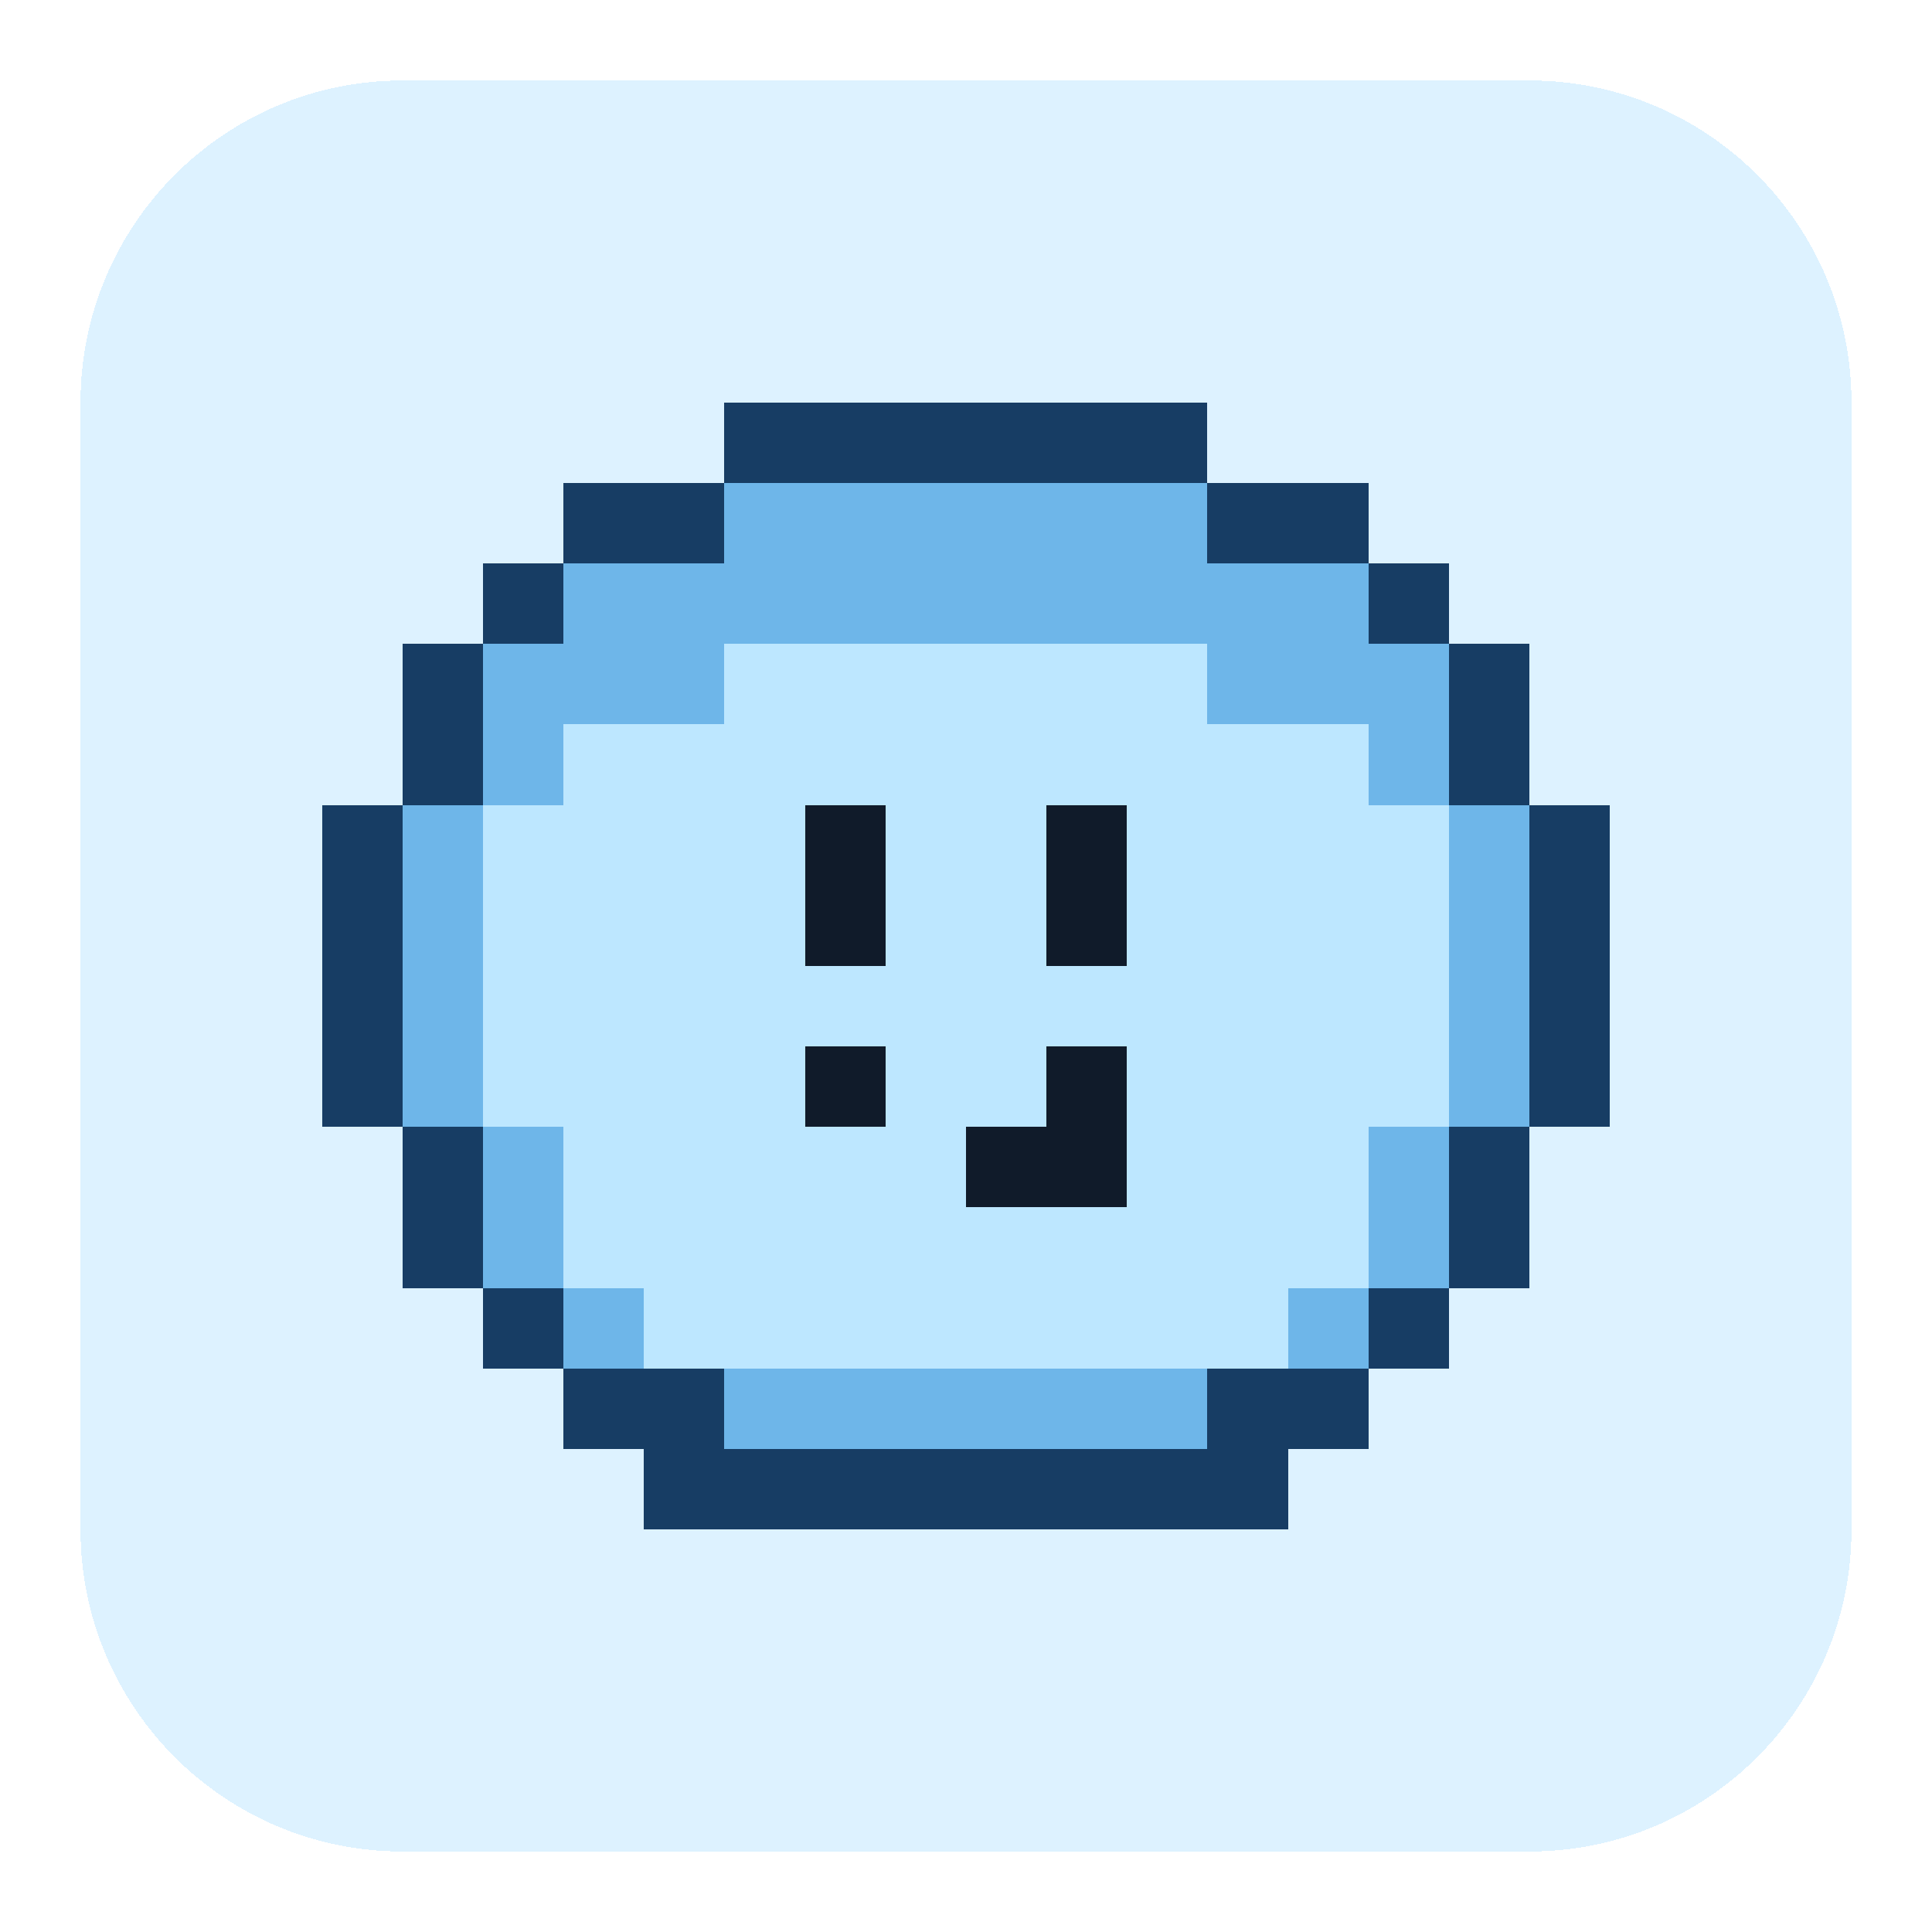
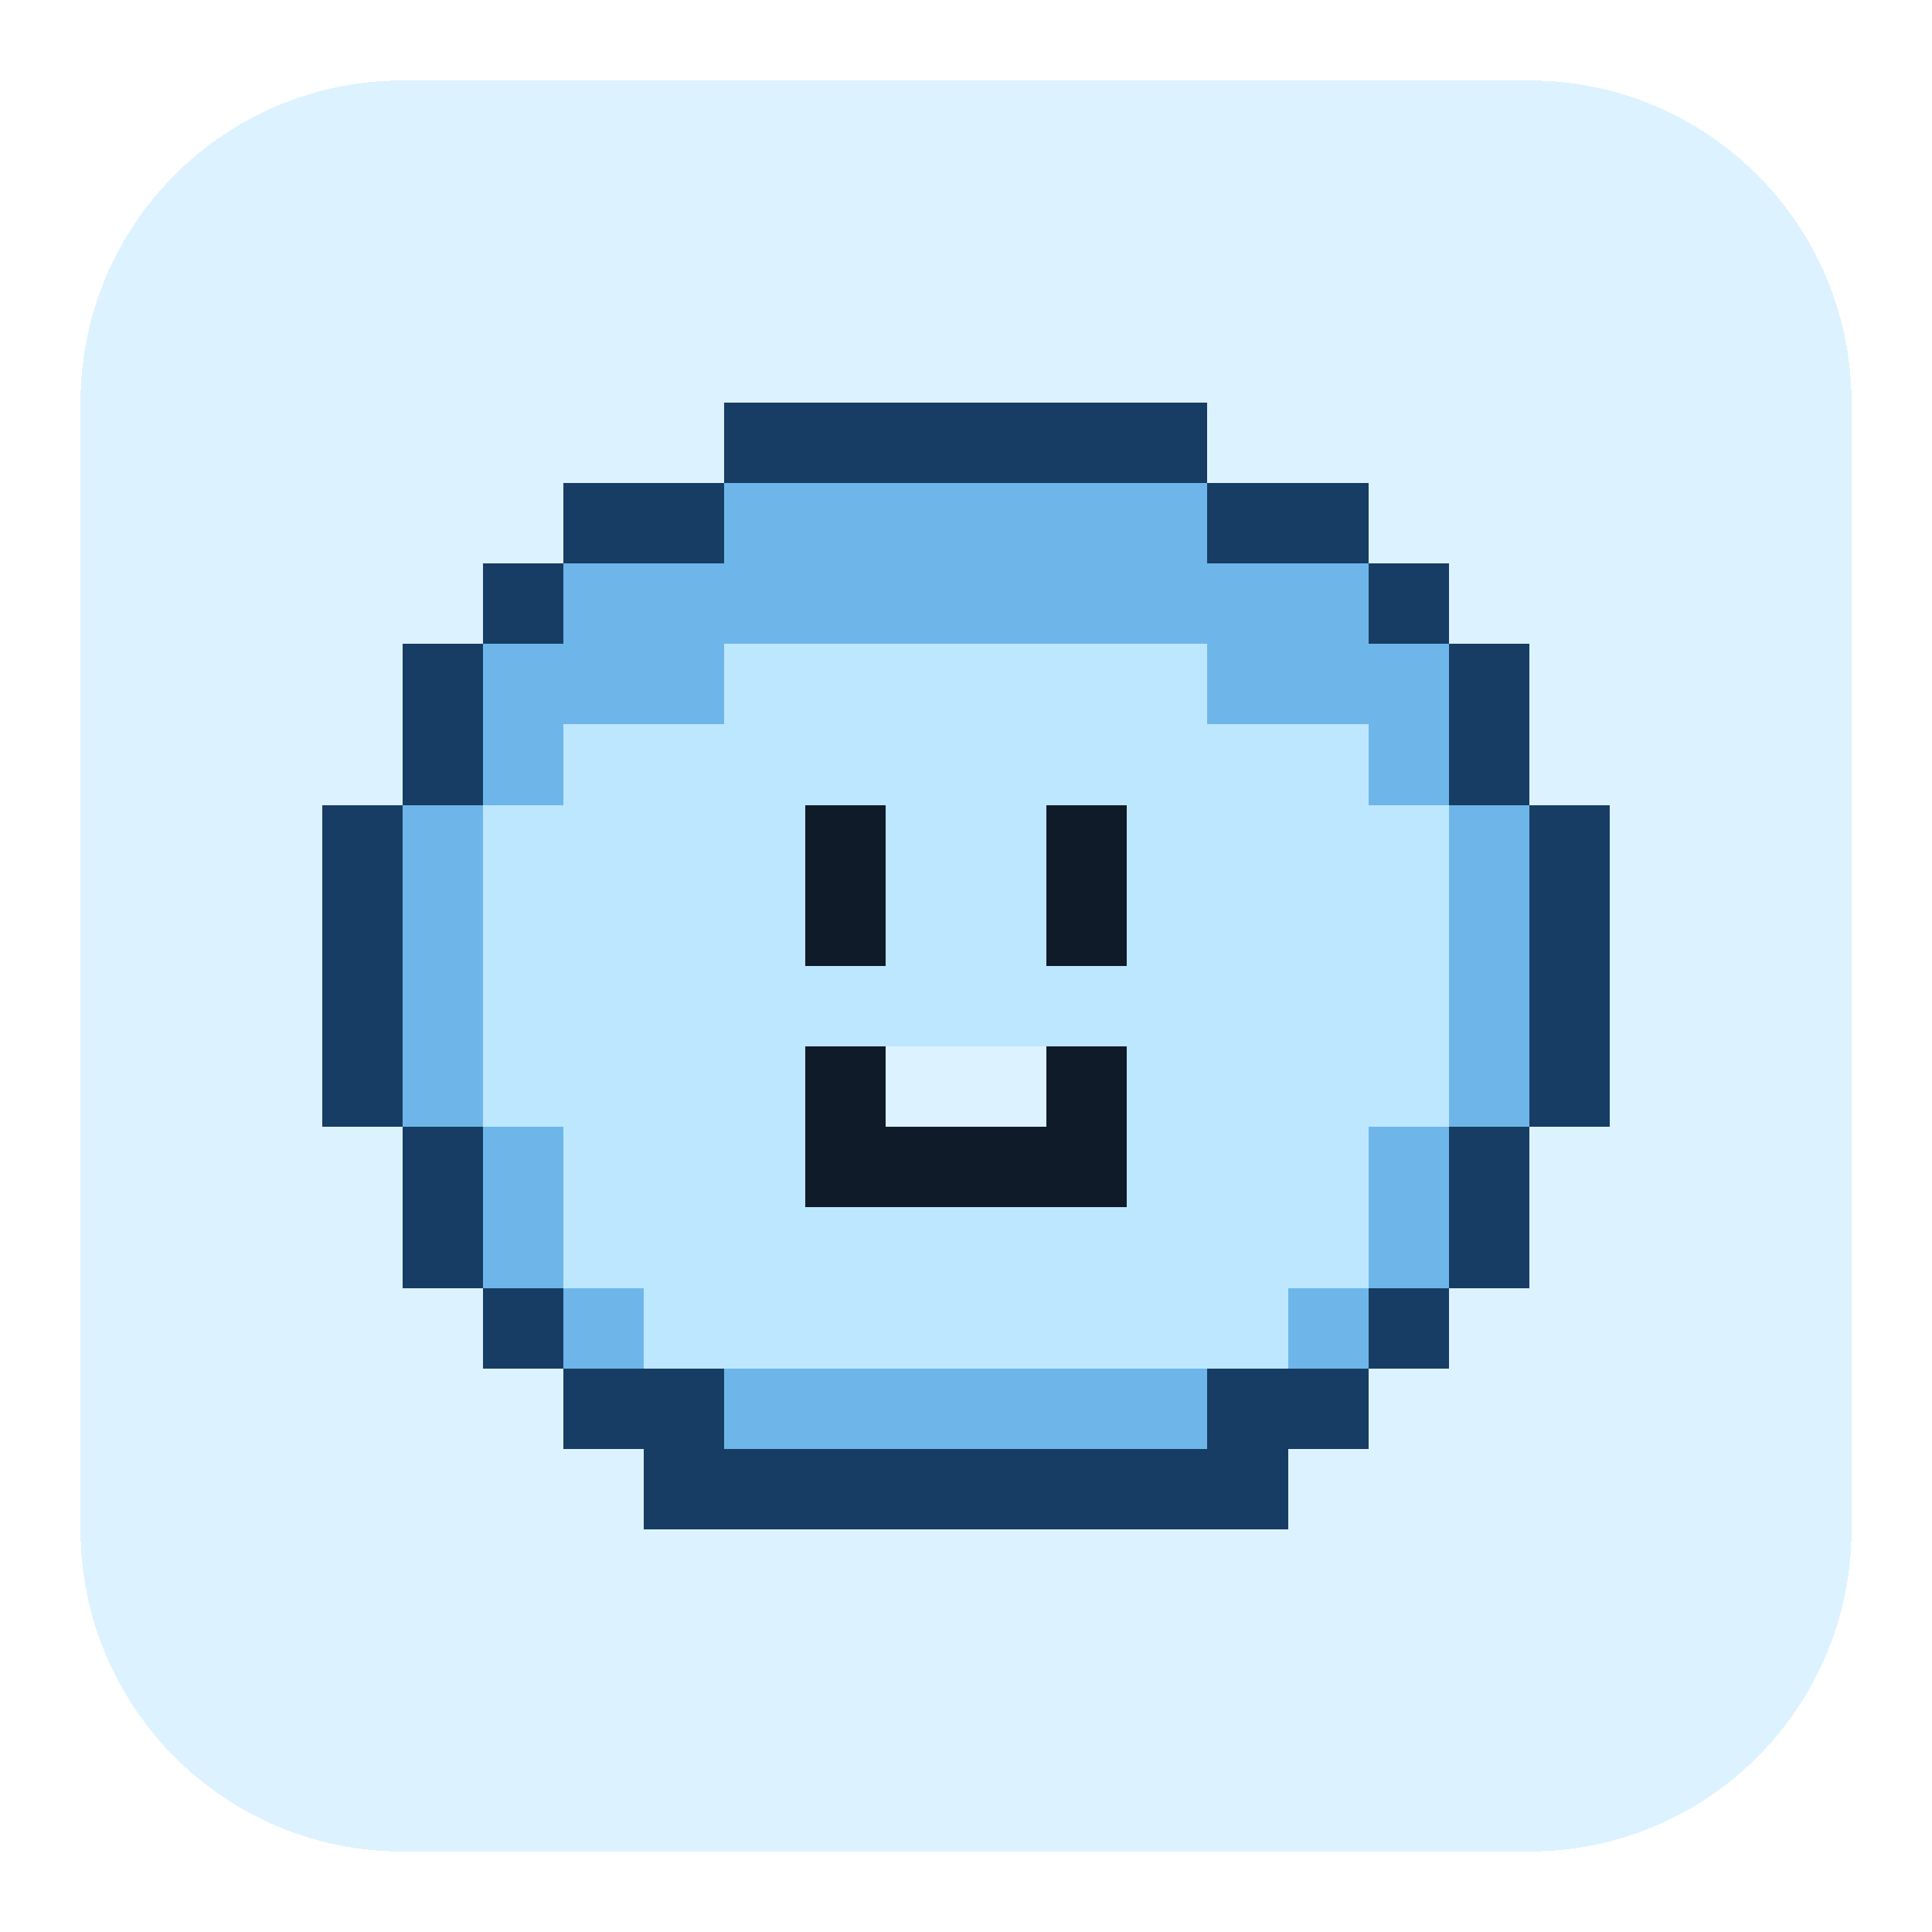
<svg xmlns="http://www.w3.org/2000/svg" viewBox="0 0 24 24" shape-rendering="crispEdges">
  <rect x="1" y="1" width="22" height="22" rx="4" fill="#DDF2FF" />
  <rect x="9" y="5" width="1" height="1" fill="#173d64" />
  <rect x="10" y="5" width="1" height="1" fill="#173d64" />
  <rect x="11" y="5" width="1" height="1" fill="#173d64" />
  <rect x="12" y="5" width="1" height="1" fill="#173d64" />
  <rect x="13" y="5" width="1" height="1" fill="#173d64" />
  <rect x="14" y="5" width="1" height="1" fill="#173d64" />
  <rect x="7" y="6" width="1" height="1" fill="#173d64" />
  <rect x="8" y="6" width="1" height="1" fill="#173d64" />
  <rect x="9" y="6" width="1" height="1" fill="#6eb6e9" />
  <rect x="10" y="6" width="1" height="1" fill="#6eb6e9" />
  <rect x="11" y="6" width="1" height="1" fill="#6eb6e9" />
  <rect x="12" y="6" width="1" height="1" fill="#6eb6e9" />
  <rect x="13" y="6" width="1" height="1" fill="#6eb6e9" />
  <rect x="14" y="6" width="1" height="1" fill="#6eb6e9" />
  <rect x="15" y="6" width="1" height="1" fill="#173d64" />
  <rect x="16" y="6" width="1" height="1" fill="#173d64" />
  <rect x="6" y="7" width="1" height="1" fill="#173d64" />
  <rect x="7" y="7" width="1" height="1" fill="#6eb6e9" />
  <rect x="8" y="7" width="1" height="1" fill="#6eb6e9" />
  <rect x="9" y="7" width="1" height="1" fill="#6eb6e9" />
  <rect x="10" y="7" width="1" height="1" fill="#6eb6e9" />
  <rect x="11" y="7" width="1" height="1" fill="#6eb6e9" />
  <rect x="12" y="7" width="1" height="1" fill="#6eb6e9" />
  <rect x="13" y="7" width="1" height="1" fill="#6eb6e9" />
  <rect x="14" y="7" width="1" height="1" fill="#6eb6e9" />
  <rect x="15" y="7" width="1" height="1" fill="#6eb6e9" />
  <rect x="16" y="7" width="1" height="1" fill="#6eb6e9" />
  <rect x="17" y="7" width="1" height="1" fill="#173d64" />
  <rect x="5" y="8" width="1" height="1" fill="#173d64" />
  <rect x="6" y="8" width="1" height="1" fill="#6eb6e9" />
  <rect x="7" y="8" width="1" height="1" fill="#6eb6e9" />
  <rect x="8" y="8" width="1" height="1" fill="#6eb6e9" />
  <rect x="9" y="8" width="1" height="1" fill="#bde7ff" />
  <rect x="10" y="8" width="1" height="1" fill="#bde7ff" />
  <rect x="11" y="8" width="1" height="1" fill="#bde7ff" />
  <rect x="12" y="8" width="1" height="1" fill="#bde7ff" />
  <rect x="13" y="8" width="1" height="1" fill="#bde7ff" />
  <rect x="14" y="8" width="1" height="1" fill="#bde7ff" />
  <rect x="15" y="8" width="1" height="1" fill="#6eb6e9" />
  <rect x="16" y="8" width="1" height="1" fill="#6eb6e9" />
  <rect x="17" y="8" width="1" height="1" fill="#6eb6e9" />
  <rect x="18" y="8" width="1" height="1" fill="#173d64" />
  <rect x="5" y="9" width="1" height="1" fill="#173d64" />
  <rect x="6" y="9" width="1" height="1" fill="#6eb6e9" />
  <rect x="7" y="9" width="1" height="1" fill="#bde7ff" />
  <rect x="8" y="9" width="1" height="1" fill="#bde7ff" />
  <rect x="9" y="9" width="1" height="1" fill="#bde7ff" />
  <rect x="10" y="9" width="1" height="1" fill="#bde7ff" />
  <rect x="11" y="9" width="1" height="1" fill="#bde7ff" />
  <rect x="12" y="9" width="1" height="1" fill="#bde7ff" />
  <rect x="13" y="9" width="1" height="1" fill="#bde7ff" />
  <rect x="14" y="9" width="1" height="1" fill="#bde7ff" />
  <rect x="15" y="9" width="1" height="1" fill="#bde7ff" />
  <rect x="16" y="9" width="1" height="1" fill="#bde7ff" />
  <rect x="17" y="9" width="1" height="1" fill="#6eb6e9" />
  <rect x="18" y="9" width="1" height="1" fill="#173d64" />
  <rect x="4" y="10" width="1" height="1" fill="#173d64" />
  <rect x="5" y="10" width="1" height="1" fill="#6eb6e9" />
  <rect x="6" y="10" width="1" height="1" fill="#bde7ff" />
  <rect x="7" y="10" width="1" height="1" fill="#bde7ff" />
  <rect x="8" y="10" width="1" height="1" fill="#bde7ff" />
  <rect x="9" y="10" width="1" height="1" fill="#bde7ff" />
  <rect x="10" y="10" width="1" height="1" fill="#101b2a" />
  <rect x="11" y="10" width="1" height="1" fill="#bde7ff" />
  <rect x="12" y="10" width="1" height="1" fill="#bde7ff" />
  <rect x="13" y="10" width="1" height="1" fill="#101b2a" />
  <rect x="14" y="10" width="1" height="1" fill="#bde7ff" />
  <rect x="15" y="10" width="1" height="1" fill="#bde7ff" />
  <rect x="16" y="10" width="1" height="1" fill="#bde7ff" />
  <rect x="17" y="10" width="1" height="1" fill="#bde7ff" />
  <rect x="18" y="10" width="1" height="1" fill="#6eb6e9" />
  <rect x="19" y="10" width="1" height="1" fill="#173d64" />
  <rect x="4" y="11" width="1" height="1" fill="#173d64" />
  <rect x="5" y="11" width="1" height="1" fill="#6eb6e9" />
  <rect x="6" y="11" width="1" height="1" fill="#bde7ff" />
  <rect x="7" y="11" width="1" height="1" fill="#bde7ff" />
  <rect x="8" y="11" width="1" height="1" fill="#bde7ff" />
  <rect x="9" y="11" width="1" height="1" fill="#bde7ff" />
  <rect x="10" y="11" width="1" height="1" fill="#101b2a" />
  <rect x="11" y="11" width="1" height="1" fill="#bde7ff" />
  <rect x="12" y="11" width="1" height="1" fill="#bde7ff" />
  <rect x="13" y="11" width="1" height="1" fill="#101b2a" />
  <rect x="14" y="11" width="1" height="1" fill="#bde7ff" />
  <rect x="15" y="11" width="1" height="1" fill="#bde7ff" />
  <rect x="16" y="11" width="1" height="1" fill="#bde7ff" />
  <rect x="17" y="11" width="1" height="1" fill="#bde7ff" />
  <rect x="18" y="11" width="1" height="1" fill="#6eb6e9" />
  <rect x="19" y="11" width="1" height="1" fill="#173d64" />
  <rect x="4" y="12" width="1" height="1" fill="#173d64" />
  <rect x="5" y="12" width="1" height="1" fill="#6eb6e9" />
  <rect x="6" y="12" width="1" height="1" fill="#bde7ff" />
  <rect x="7" y="12" width="1" height="1" fill="#bde7ff" />
  <rect x="8" y="12" width="1" height="1" fill="#bde7ff" />
  <rect x="9" y="12" width="1" height="1" fill="#bde7ff" />
  <rect x="10" y="12" width="1" height="1" fill="#bde7ff" />
  <rect x="11" y="12" width="1" height="1" fill="#bde7ff" />
  <rect x="12" y="12" width="1" height="1" fill="#bde7ff" />
  <rect x="13" y="12" width="1" height="1" fill="#bde7ff" />
  <rect x="14" y="12" width="1" height="1" fill="#bde7ff" />
  <rect x="15" y="12" width="1" height="1" fill="#bde7ff" />
  <rect x="16" y="12" width="1" height="1" fill="#bde7ff" />
  <rect x="17" y="12" width="1" height="1" fill="#bde7ff" />
  <rect x="18" y="12" width="1" height="1" fill="#6eb6e9" />
  <rect x="19" y="12" width="1" height="1" fill="#173d64" />
  <rect x="4" y="13" width="1" height="1" fill="#173d64" />
  <rect x="5" y="13" width="1" height="1" fill="#6eb6e9" />
  <rect x="6" y="13" width="1" height="1" fill="#bde7ff" />
  <rect x="7" y="13" width="1" height="1" fill="#bde7ff" />
  <rect x="8" y="13" width="1" height="1" fill="#bde7ff" />
  <rect x="9" y="13" width="1" height="1" fill="#bde7ff" />
-   <rect x="10" y="13" width="1" height="1" fill="#101b2a" />
-   <rect x="11" y="13" width="1" height="1" fill="#bde7ff" />
-   <rect x="12" y="13" width="1" height="1" fill="#bde7ff" />
-   <rect x="13" y="13" width="1" height="1" fill="#101b2a" />
  <rect x="14" y="13" width="1" height="1" fill="#bde7ff" />
  <rect x="15" y="13" width="1" height="1" fill="#bde7ff" />
  <rect x="16" y="13" width="1" height="1" fill="#bde7ff" />
  <rect x="17" y="13" width="1" height="1" fill="#bde7ff" />
  <rect x="18" y="13" width="1" height="1" fill="#6eb6e9" />
  <rect x="19" y="13" width="1" height="1" fill="#173d64" />
  <rect x="5" y="14" width="1" height="1" fill="#173d64" />
  <rect x="6" y="14" width="1" height="1" fill="#6eb6e9" />
  <rect x="7" y="14" width="1" height="1" fill="#bde7ff" />
  <rect x="8" y="14" width="1" height="1" fill="#bde7ff" />
  <rect x="9" y="14" width="1" height="1" fill="#bde7ff" />
-   <rect x="10" y="14" width="1" height="1" fill="#bde7ff" />
-   <rect x="11" y="14" width="1" height="1" fill="#bde7ff" />
-   <rect x="12" y="14" width="1" height="1" fill="#101b2a" />
-   <rect x="13" y="14" width="1" height="1" fill="#101b2a" />
  <rect x="14" y="14" width="1" height="1" fill="#bde7ff" />
  <rect x="15" y="14" width="1" height="1" fill="#bde7ff" />
  <rect x="16" y="14" width="1" height="1" fill="#bde7ff" />
  <rect x="17" y="14" width="1" height="1" fill="#6eb6e9" />
  <rect x="18" y="14" width="1" height="1" fill="#173d64" />
  <rect x="5" y="15" width="1" height="1" fill="#173d64" />
  <rect x="6" y="15" width="1" height="1" fill="#6eb6e9" />
  <rect x="7" y="15" width="1" height="1" fill="#bde7ff" />
  <rect x="8" y="15" width="1" height="1" fill="#bde7ff" />
  <rect x="9" y="15" width="1" height="1" fill="#bde7ff" />
  <rect x="10" y="15" width="1" height="1" fill="#bde7ff" />
  <rect x="11" y="15" width="1" height="1" fill="#bde7ff" />
  <rect x="12" y="15" width="1" height="1" fill="#bde7ff" />
  <rect x="13" y="15" width="1" height="1" fill="#bde7ff" />
  <rect x="14" y="15" width="1" height="1" fill="#bde7ff" />
  <rect x="15" y="15" width="1" height="1" fill="#bde7ff" />
  <rect x="16" y="15" width="1" height="1" fill="#bde7ff" />
  <rect x="17" y="15" width="1" height="1" fill="#6eb6e9" />
  <rect x="18" y="15" width="1" height="1" fill="#173d64" />
  <rect x="6" y="16" width="1" height="1" fill="#173d64" />
  <rect x="7" y="16" width="1" height="1" fill="#6eb6e9" />
  <rect x="8" y="16" width="1" height="1" fill="#bde7ff" />
  <rect x="9" y="16" width="1" height="1" fill="#bde7ff" />
  <rect x="10" y="16" width="1" height="1" fill="#bde7ff" />
  <rect x="11" y="16" width="1" height="1" fill="#bde7ff" />
  <rect x="12" y="16" width="1" height="1" fill="#bde7ff" />
  <rect x="13" y="16" width="1" height="1" fill="#bde7ff" />
  <rect x="14" y="16" width="1" height="1" fill="#bde7ff" />
  <rect x="15" y="16" width="1" height="1" fill="#bde7ff" />
  <rect x="16" y="16" width="1" height="1" fill="#6eb6e9" />
  <rect x="17" y="16" width="1" height="1" fill="#173d64" />
  <rect x="7" y="17" width="1" height="1" fill="#173d64" />
  <rect x="8" y="17" width="1" height="1" fill="#173d64" />
  <rect x="9" y="17" width="1" height="1" fill="#6eb6e9" />
  <rect x="10" y="17" width="1" height="1" fill="#6eb6e9" />
  <rect x="11" y="17" width="1" height="1" fill="#6eb6e9" />
  <rect x="12" y="17" width="1" height="1" fill="#6eb6e9" />
  <rect x="13" y="17" width="1" height="1" fill="#6eb6e9" />
  <rect x="14" y="17" width="1" height="1" fill="#6eb6e9" />
  <rect x="15" y="17" width="1" height="1" fill="#173d64" />
  <rect x="16" y="17" width="1" height="1" fill="#173d64" />
  <rect x="8" y="18" width="1" height="1" fill="#173d64" />
  <rect x="9" y="18" width="1" height="1" fill="#173d64" />
  <rect x="10" y="18" width="1" height="1" fill="#173d64" />
  <rect x="11" y="18" width="1" height="1" fill="#173d64" />
  <rect x="12" y="18" width="1" height="1" fill="#173d64" />
  <rect x="13" y="18" width="1" height="1" fill="#173d64" />
  <rect x="14" y="18" width="1" height="1" fill="#173d64" />
  <rect x="15" y="18" width="1" height="1" fill="#173d64" />
+   <path fill="#101b2a" d="M10 13h1v1h2v-1h1v2h-4z" />
</svg>
